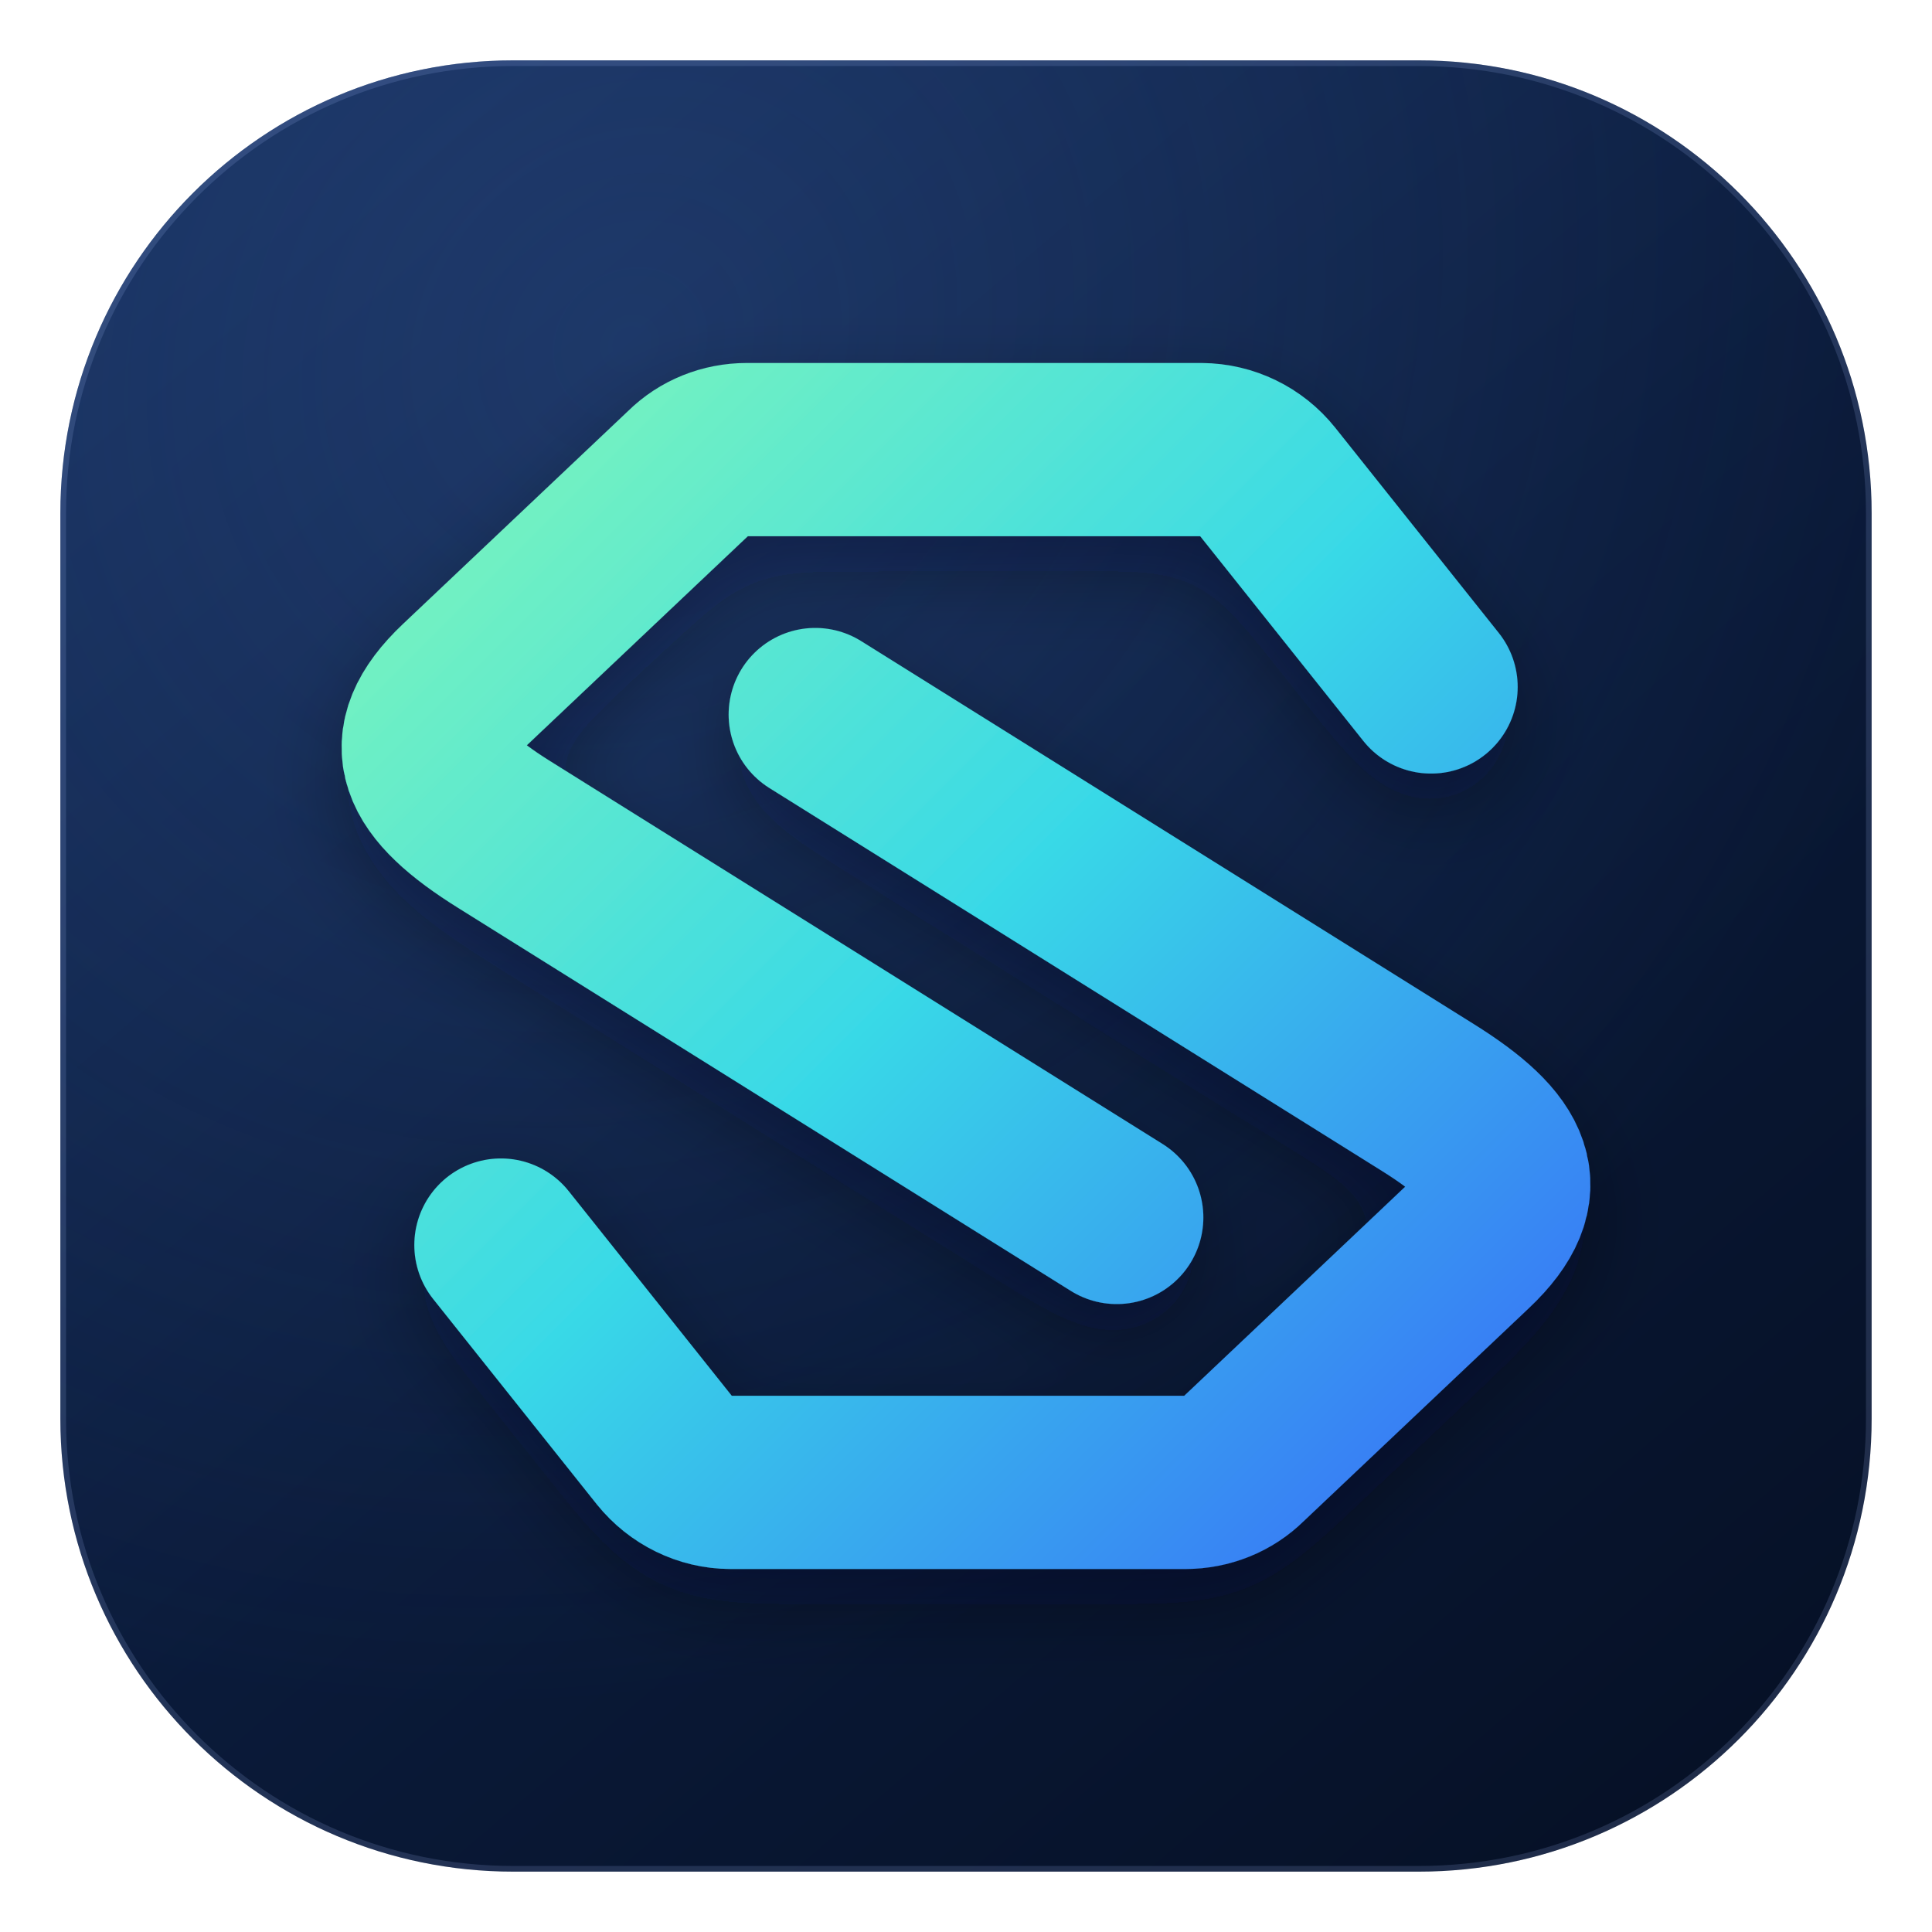
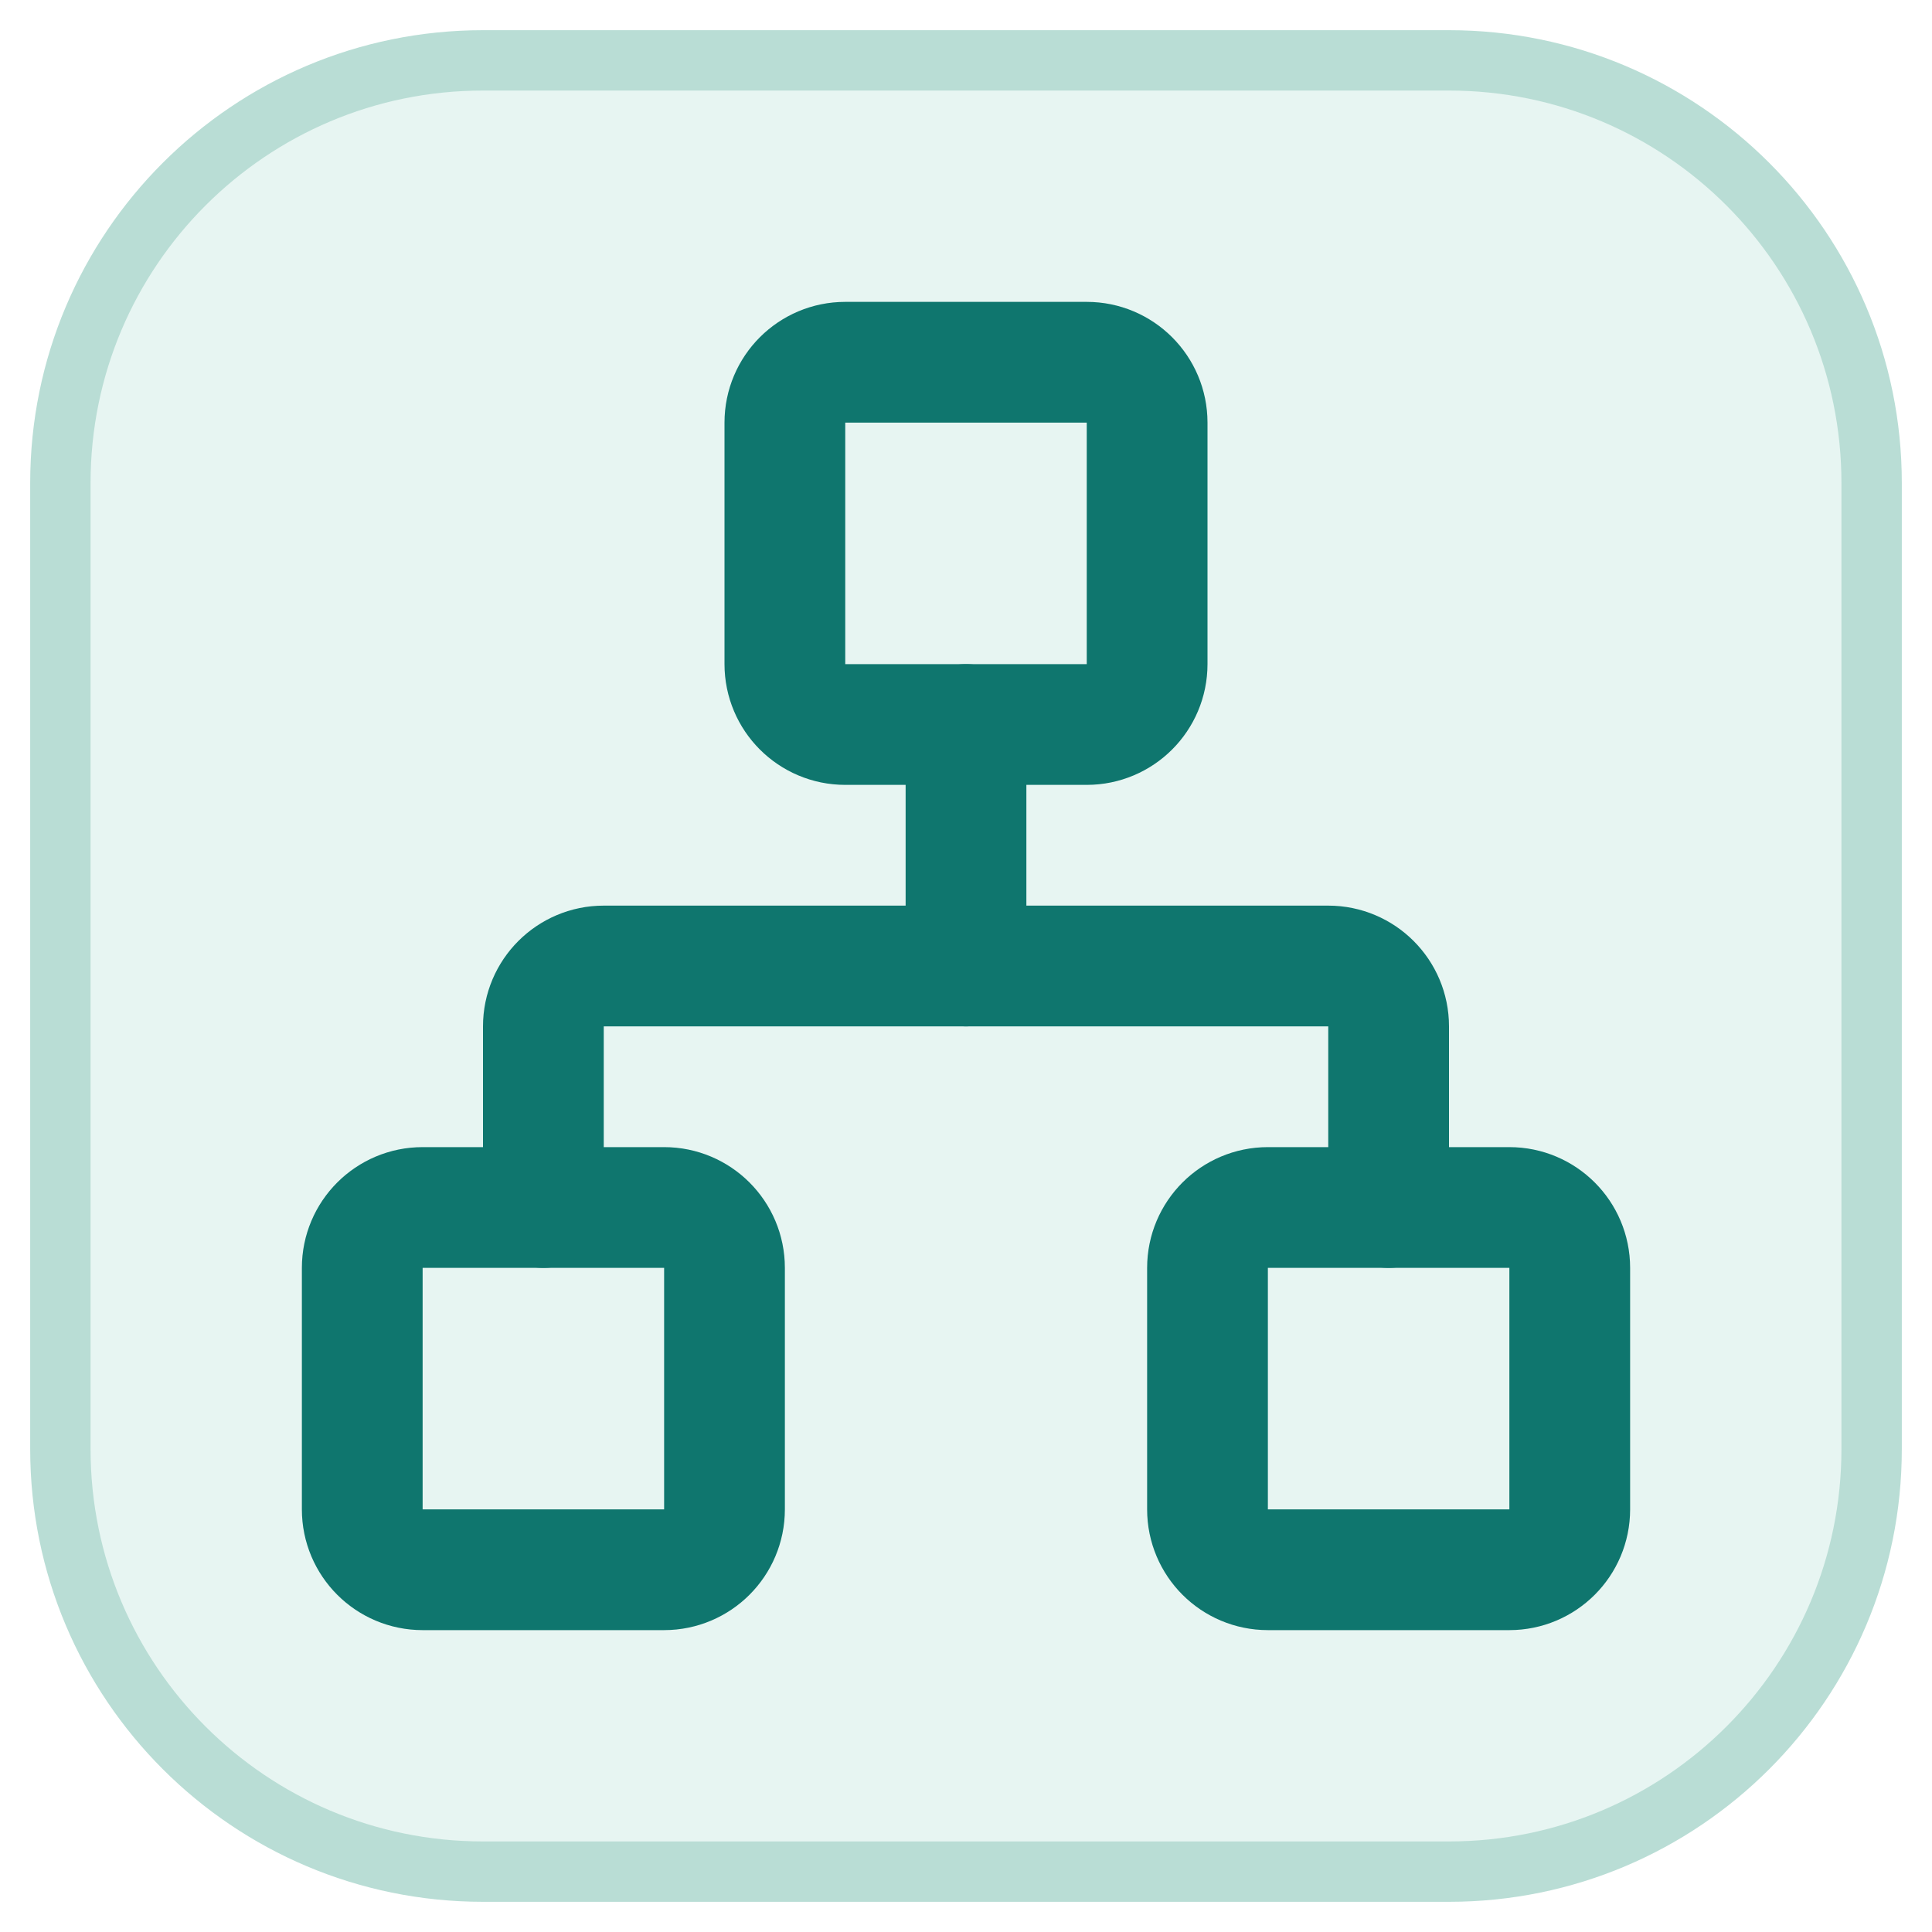
- <svg xmlns="http://www.w3.org/2000/svg" viewBox="0 0 512 512" role="img" aria-labelledby="title desc">
-   <defs>
-     <linearGradient id="s2a-bg" x1="72" y1="44" x2="442" y2="478" gradientUnits="userSpaceOnUse">
-       <stop stop-color="#142B56" />
-       <stop offset=".52" stop-color="#0A1A39" />
-       <stop offset="1" stop-color="#061127" />
-     </linearGradient>
-     <radialGradient id="s2a-ambient" cx="0" cy="0" r="1" gradientUnits="userSpaceOnUse" gradientTransform="translate(168 92) rotate(51) scale(342 382)">
-       <stop stop-color="#3E68B0" stop-opacity=".28" />
-       <stop offset="1" stop-color="#3E68B0" stop-opacity="0" />
-     </radialGradient>
-     <linearGradient id="s2a-brand" x1="4" y1="4" x2="20" y2="20" gradientUnits="userSpaceOnUse">
-       <stop stop-color="#79F4BD" />
-       <stop offset=".48" stop-color="#39D9E7" />
-       <stop offset="1" stop-color="#3875F6" />
-     </linearGradient>
-     <filter id="s2a-shadow" x="-25%" y="-25%" width="150%" height="165%" color-interpolation-filters="sRGB">
-       <feDropShadow dx="0" dy=".55" stdDeviation=".65" flood-color="#020817" flood-opacity=".34" />
-     </filter>
-   </defs>
-   <rect x="16" y="16" width="480" height="480" rx="120" fill="url(#s2a-bg)" />
-   <rect x="16" y="16" width="480" height="480" rx="120" fill="url(#s2a-ambient)" />
-   <rect x="16.75" y="16.75" width="478.5" height="478.5" rx="119.25" fill="none" stroke="#A5BFFF" stroke-opacity=".16" stroke-width="1.5" />
-   <g transform="translate(52 52) scale(17)" fill="none" stroke="url(#s2a-brand)" stroke-linecap="round" stroke-linejoin="round" stroke-width="2.7" filter="url(#s2a-shadow)">
-     <path d="m19.25 7.65-2.55-3.2a1.33 1.33 0 0 0-1.03-.5H8.58c-.34 0-.67.13-.91.37L4.15 7.65c-.93.88-.6 1.52.65 2.3l9.55 5.97" />
-     <path d="m4.75 16.35 2.55 3.2c.25.31.63.5 1.03.5h7.09c.34 0 .67-.13.91-.37l3.52-3.33c.93-.88.6-1.52-.65-2.3L9.65 8.08" />
+ <svg xmlns="http://www.w3.org/2000/svg" viewBox="0 0 64 64" role="img" aria-labelledby="title desc">
+   <rect x="2" y="2" width="60" height="60" rx="14" fill="#e7f5f2" stroke="#b9ddd5" stroke-width="2" />
+   <g transform="translate(8 8) scale(2)" fill="none" stroke="#0f766e" stroke-width="2" stroke-linecap="round" stroke-linejoin="round">
+     <rect x="16" y="16" width="6" height="6" rx="1" />
+     <rect x="2" y="16" width="6" height="6" rx="1" />
+     <rect x="9" y="2" width="6" height="6" rx="1" />
+     <path d="M5 16v-3a1 1 0 0 1 1-1h12a1 1 0 0 1 1 1v3" />
+     <path d="M12 12V8" />
  </g>
</svg>
